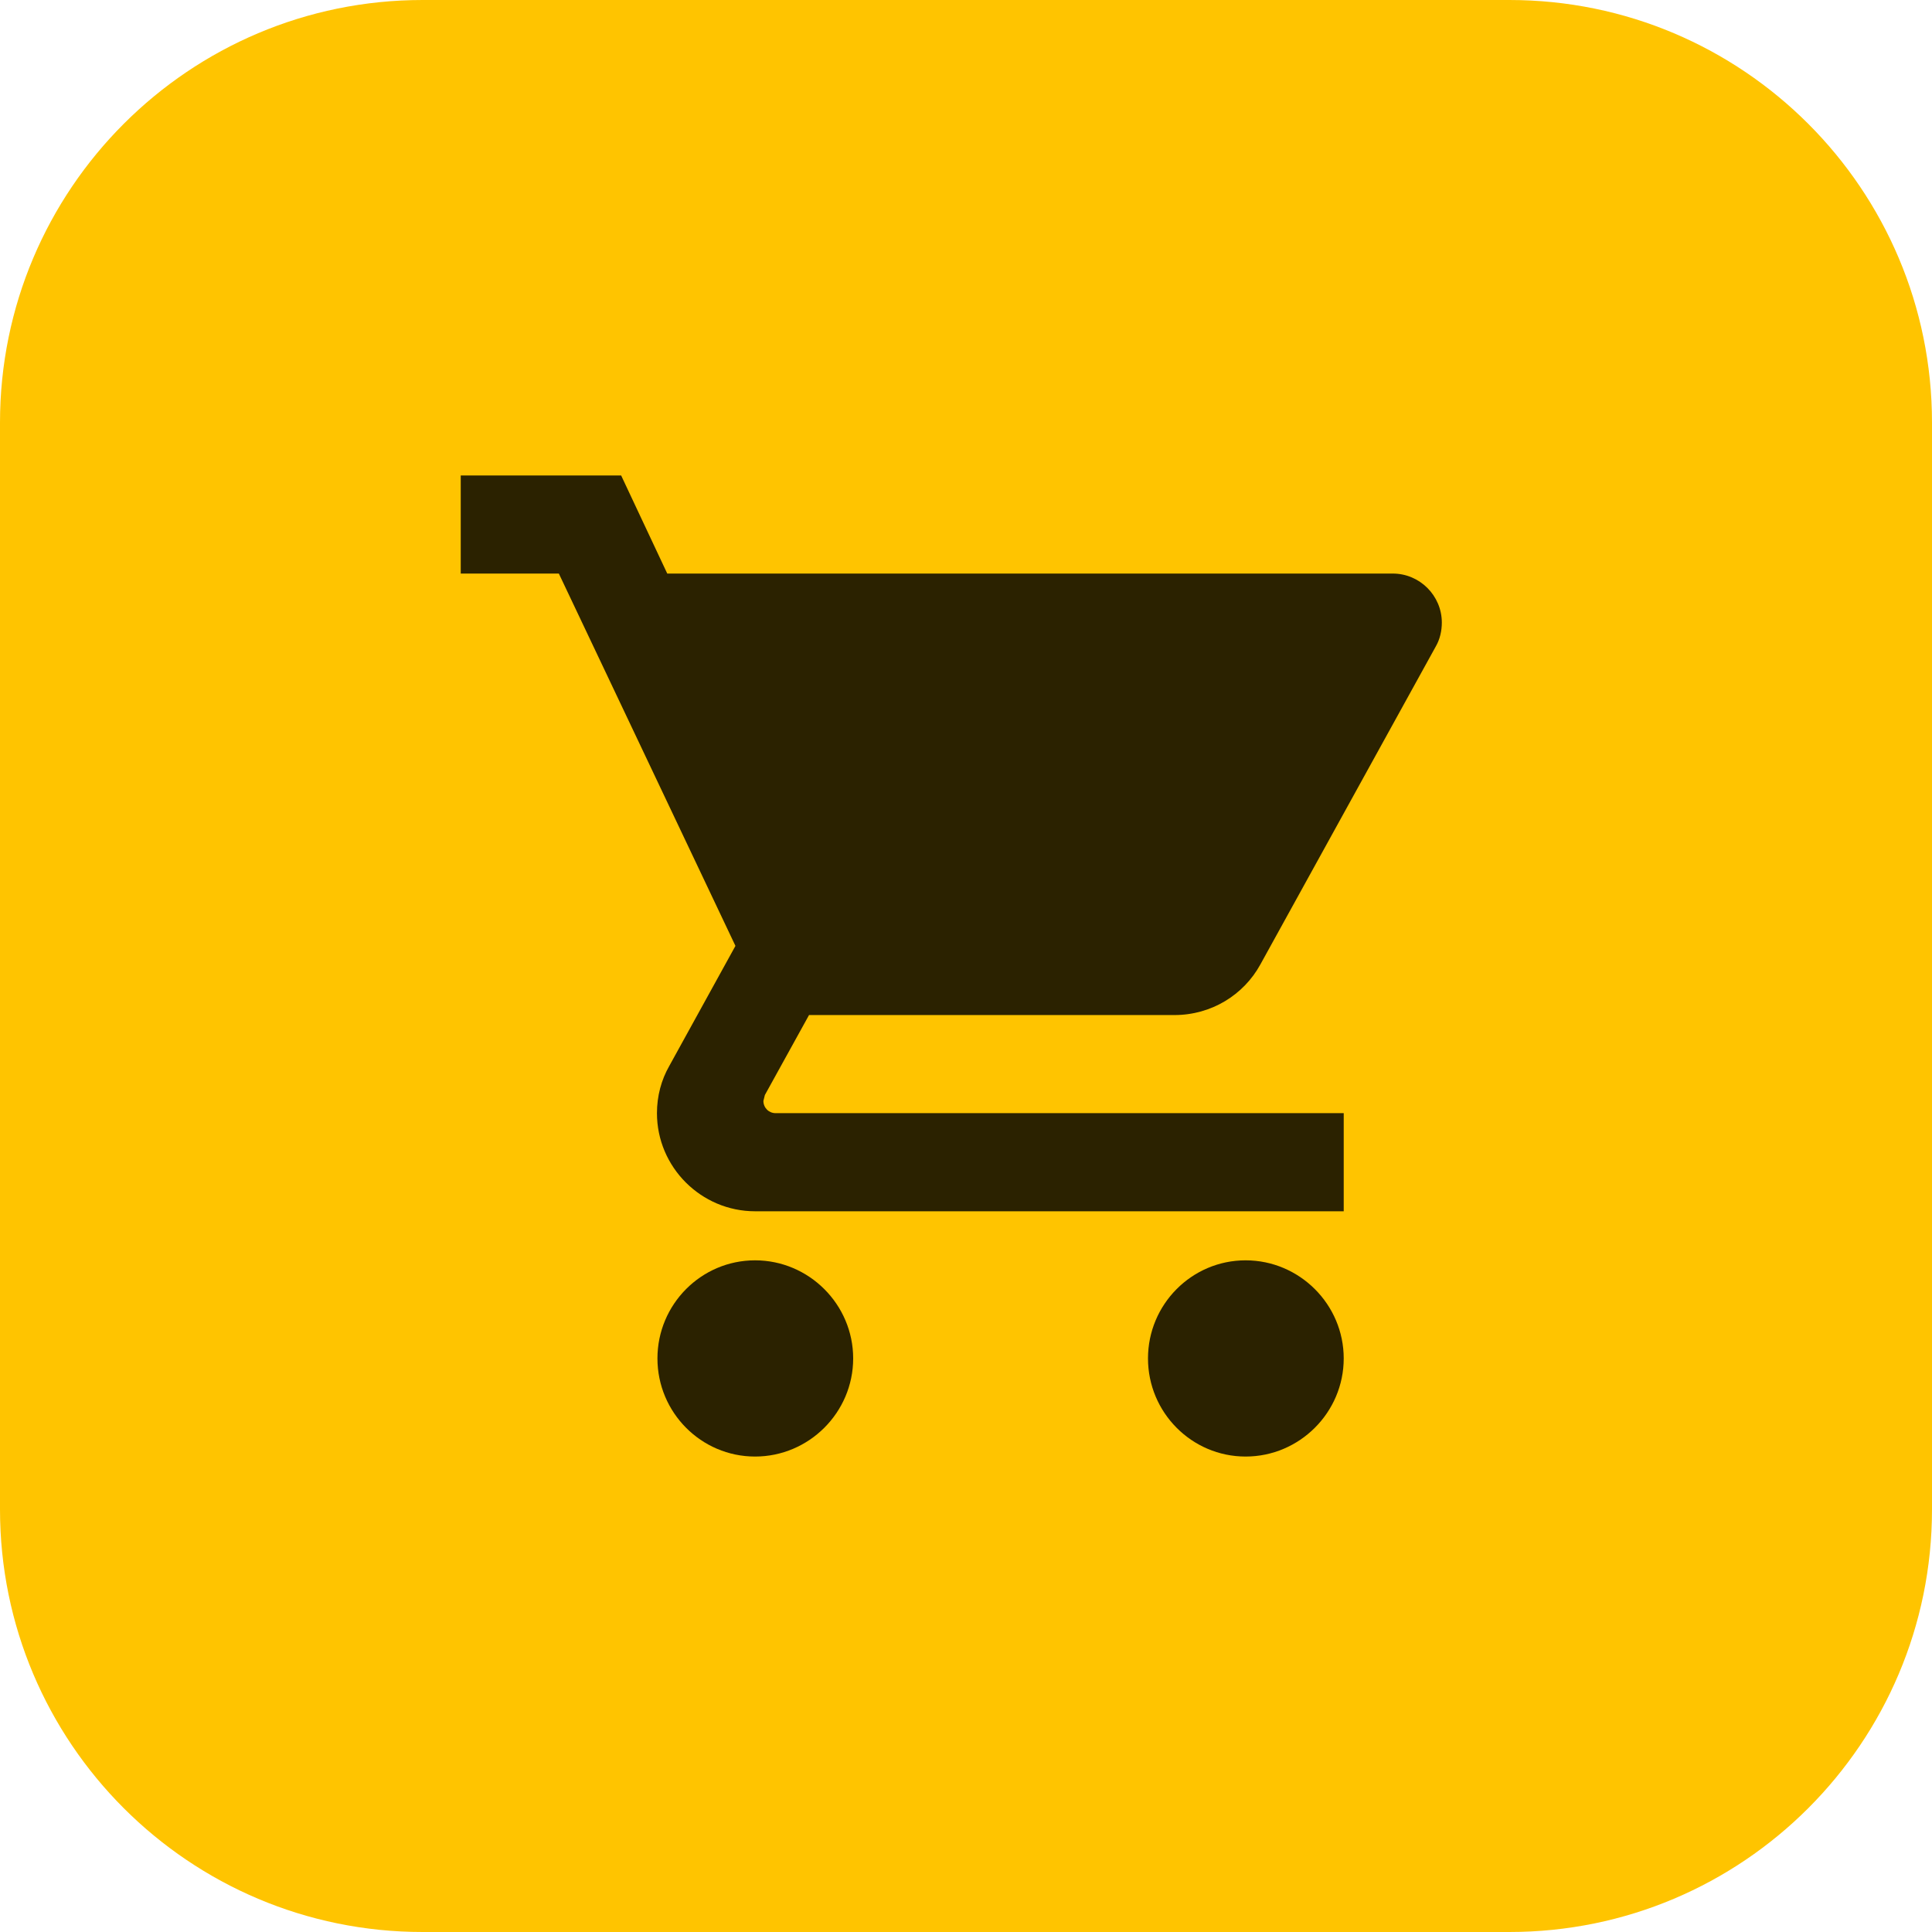
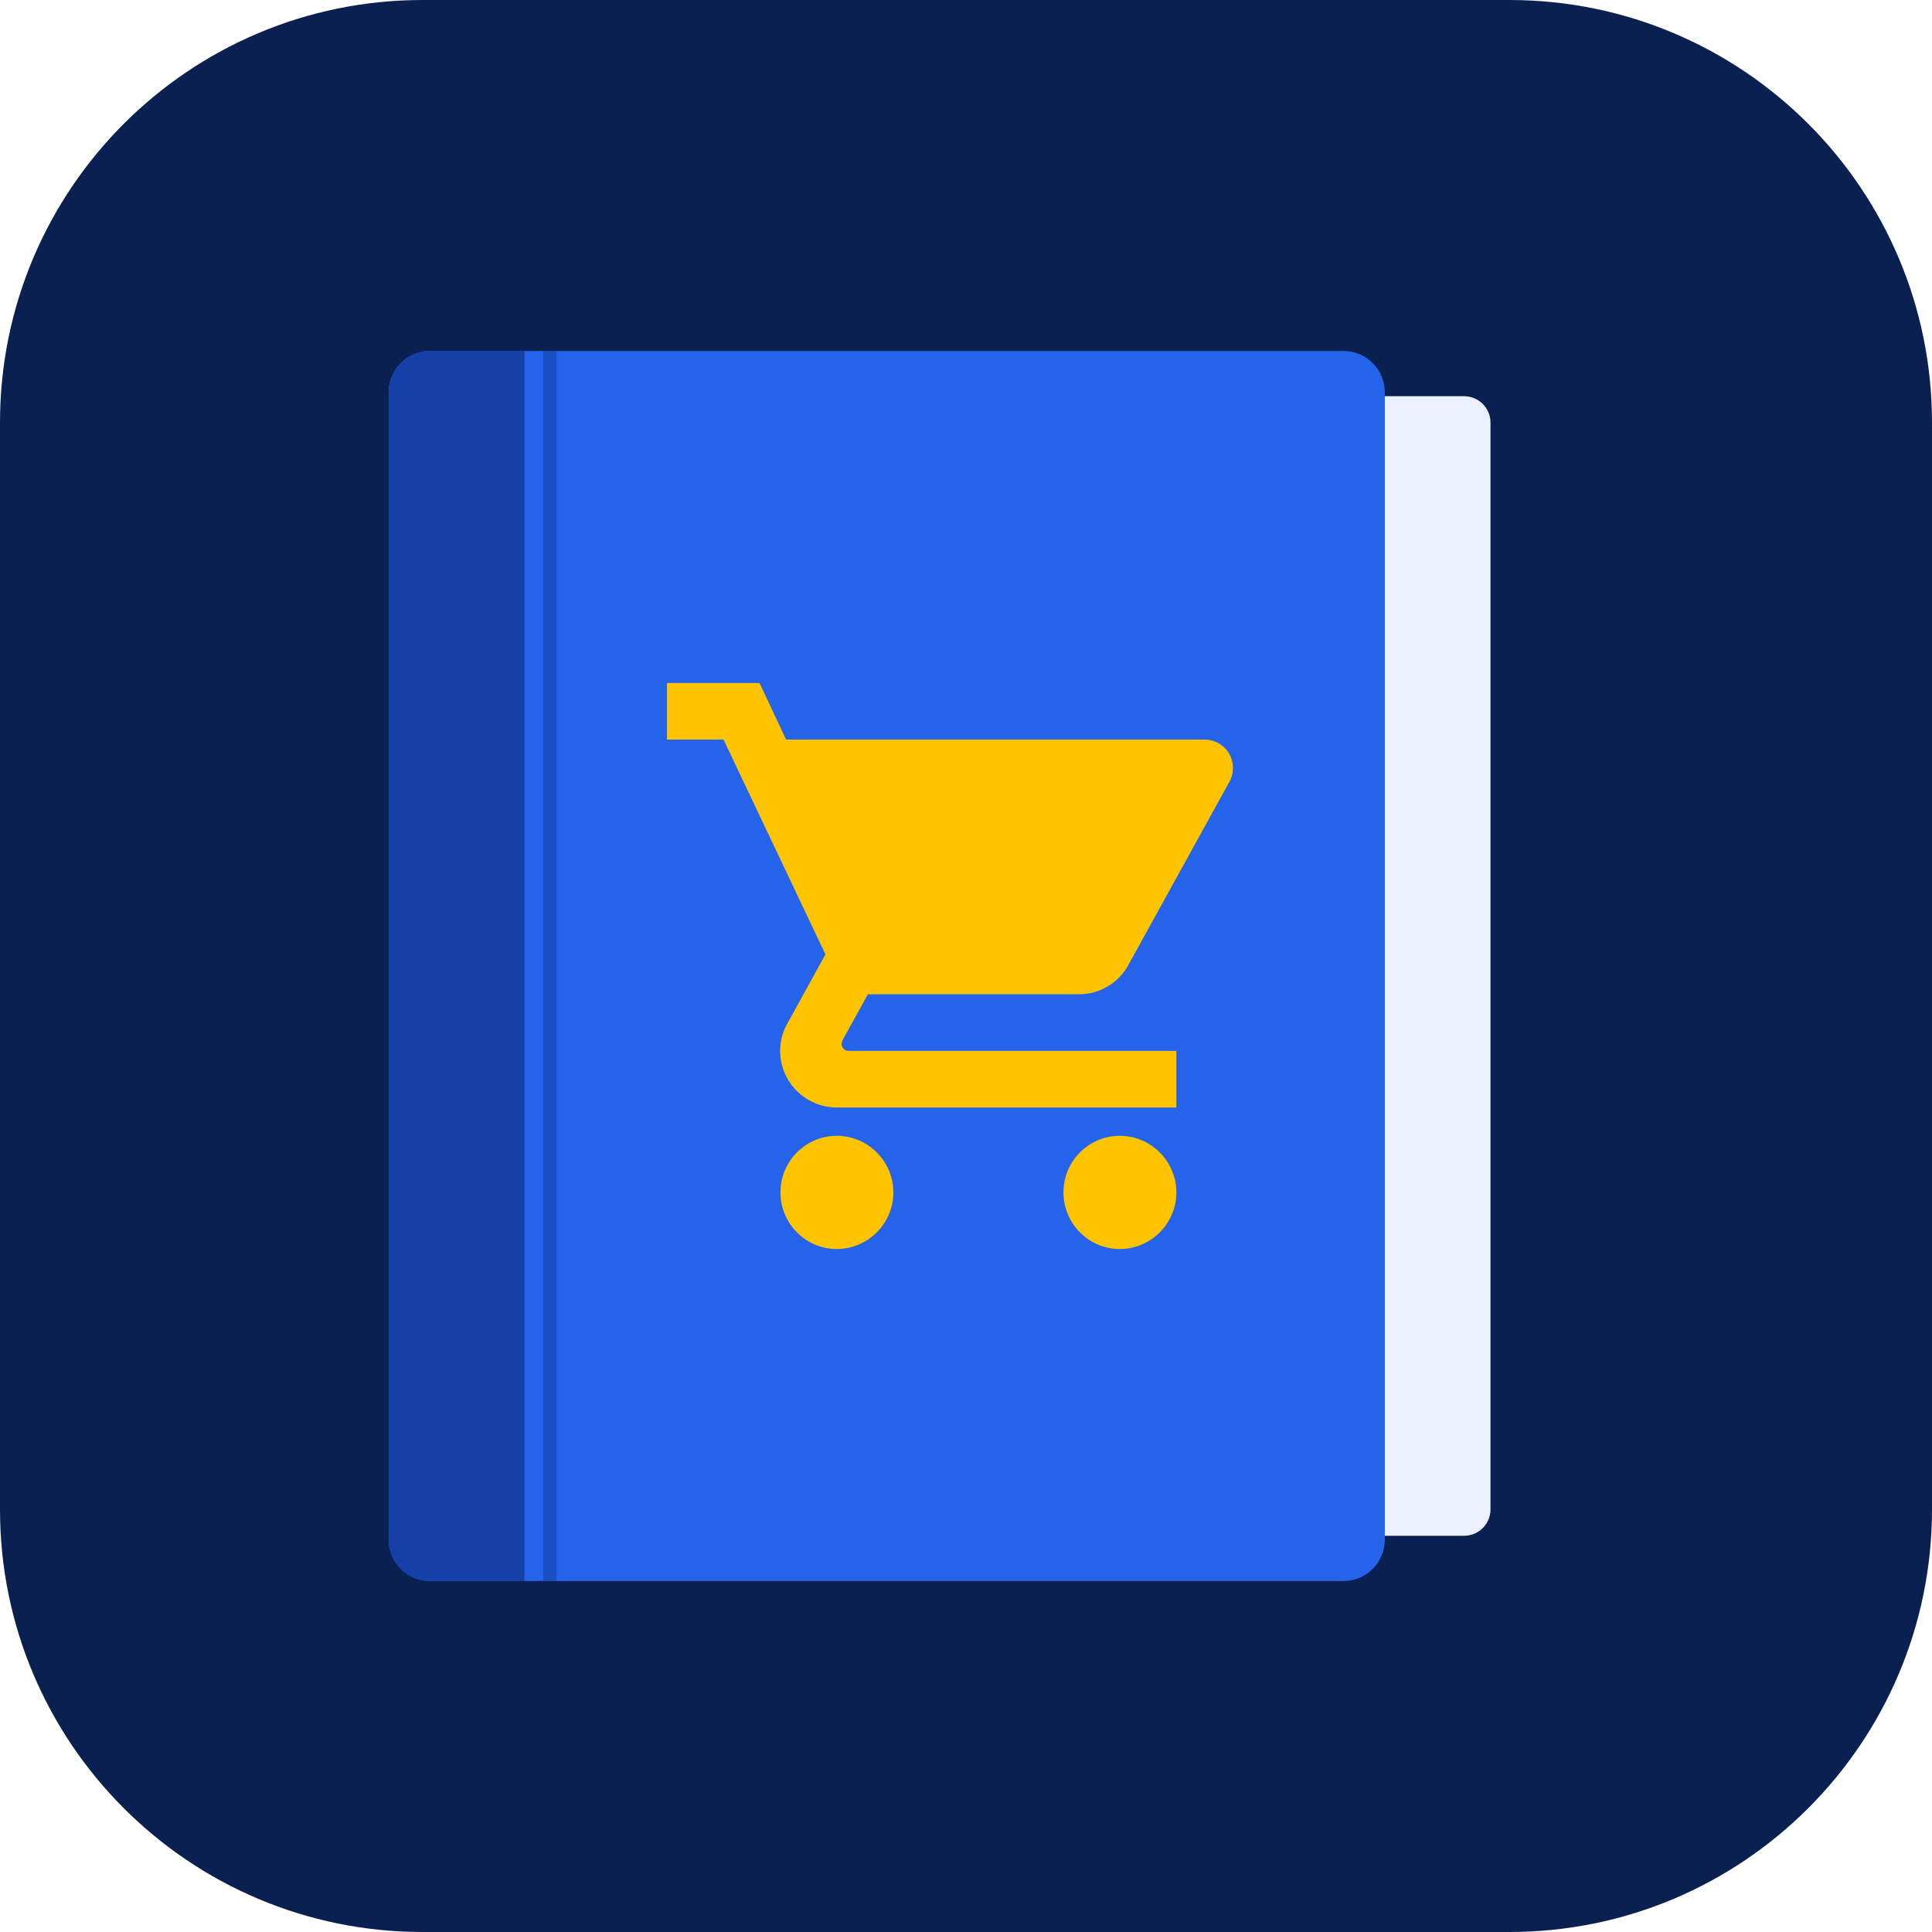
<svg xmlns="http://www.w3.org/2000/svg" width="1024" height="1024" viewBox="0 0 1024 1024">
-   <rect width="1024" height="1024" rx="224" ry="224" fill="#FFC400" />
-   <g transform="translate(512 512) scale(26) translate(-11.3 -12)" fill="#2B2200">
-     <path d="M7 18c-1.1 0-1.99.9-1.99 2S5.9 22 7 22s2-.9 2-2-.9-2-2-2zM1 2v2h2l3.6 7.59-1.35 2.45c-.16.28-.25.61-.25.96 0 1.1.9 2 2 2h12v-2H7.42c-.14 0-.25-.11-.25-.25l.03-.12.9-1.63h7.45c.75 0 1.41-.41 1.75-1.03l3.58-6.49c.08-.14.12-.31.12-.48 0-.55-.45-1-1-1H5.21l-.94-2H1zm16 16c-1.1 0-1.99.9-1.99 2s.89 2 1.99 2 2-.9 2-2-.9-2-2-2z" />
+   <rect width="1024" height="1024" rx="224" ry="224" fill="#0A2050" />
+   <g>
+     <rect x="246" y="210" width="544" height="604" rx="14" fill="#EAF0FF" />
+     <rect x="206" y="186" width="528" height="652" rx="22" fill="#2563EB" />
+     <path d="M278 186 H228 a22 22 0 0 0 -22 22 V816 a22 22 0 0 0 22 22 H278 Z" fill="#1540A8" />
+     <rect x="288" y="186" width="7" height="652" fill="#1540A8" opacity="0.6" />
+     <g transform="translate(508 512) scale(15) translate(-11.3 -12)" fill="#FFC400">
+       <path d="M7 18c-1.1 0-1.99.9-1.99 2S5.9 22 7 22s2-.9 2-2-.9-2-2-2zM1 2v2h2l3.6 7.59-1.35 2.45c-.16.28-.25.61-.25.96 0 1.1.9 2 2 2h12v-2H7.42c-.14 0-.25-.11-.25-.25l.03-.12.9-1.63h7.45c.75 0 1.41-.41 1.75-1.03l3.58-6.49c.08-.14.12-.31.12-.48 0-.55-.45-1-1-1H5.21l-.94-2H1zm16 16c-1.1 0-1.99.9-1.99 2s.89 2 1.99 2 2-.9 2-2-.9-2-2-2z" />
+     </g>
  </g>
</svg>
